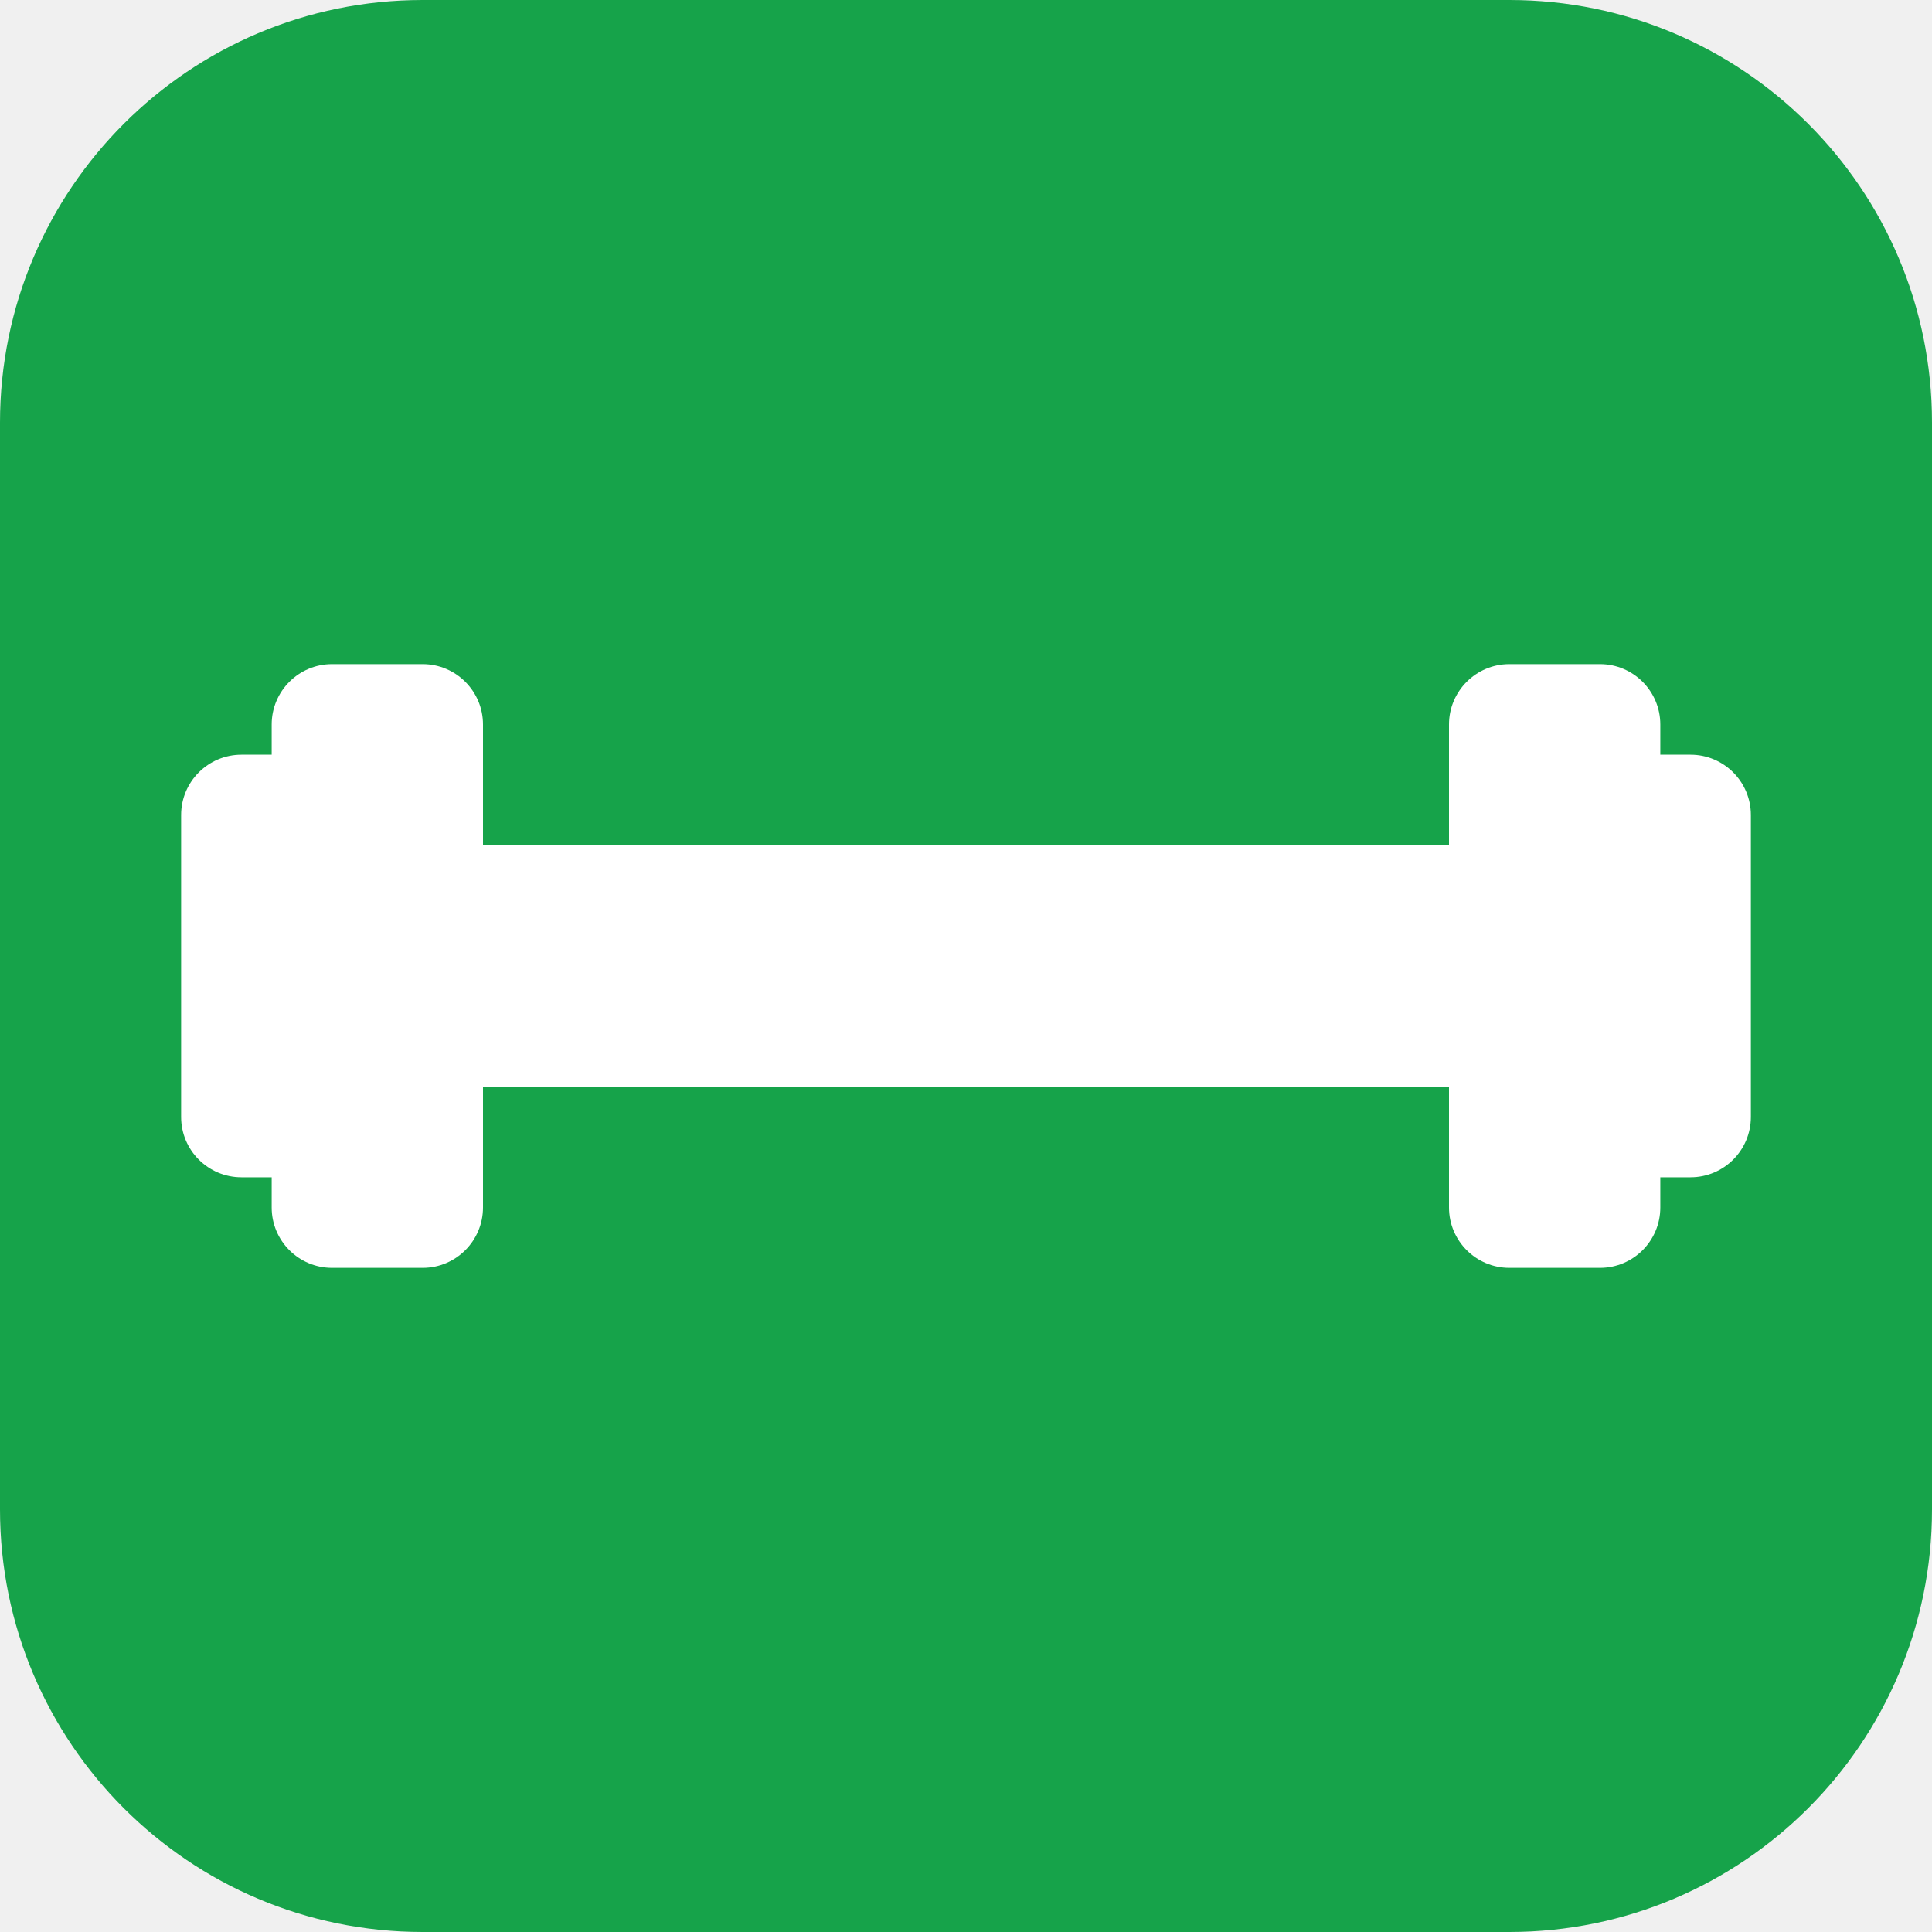
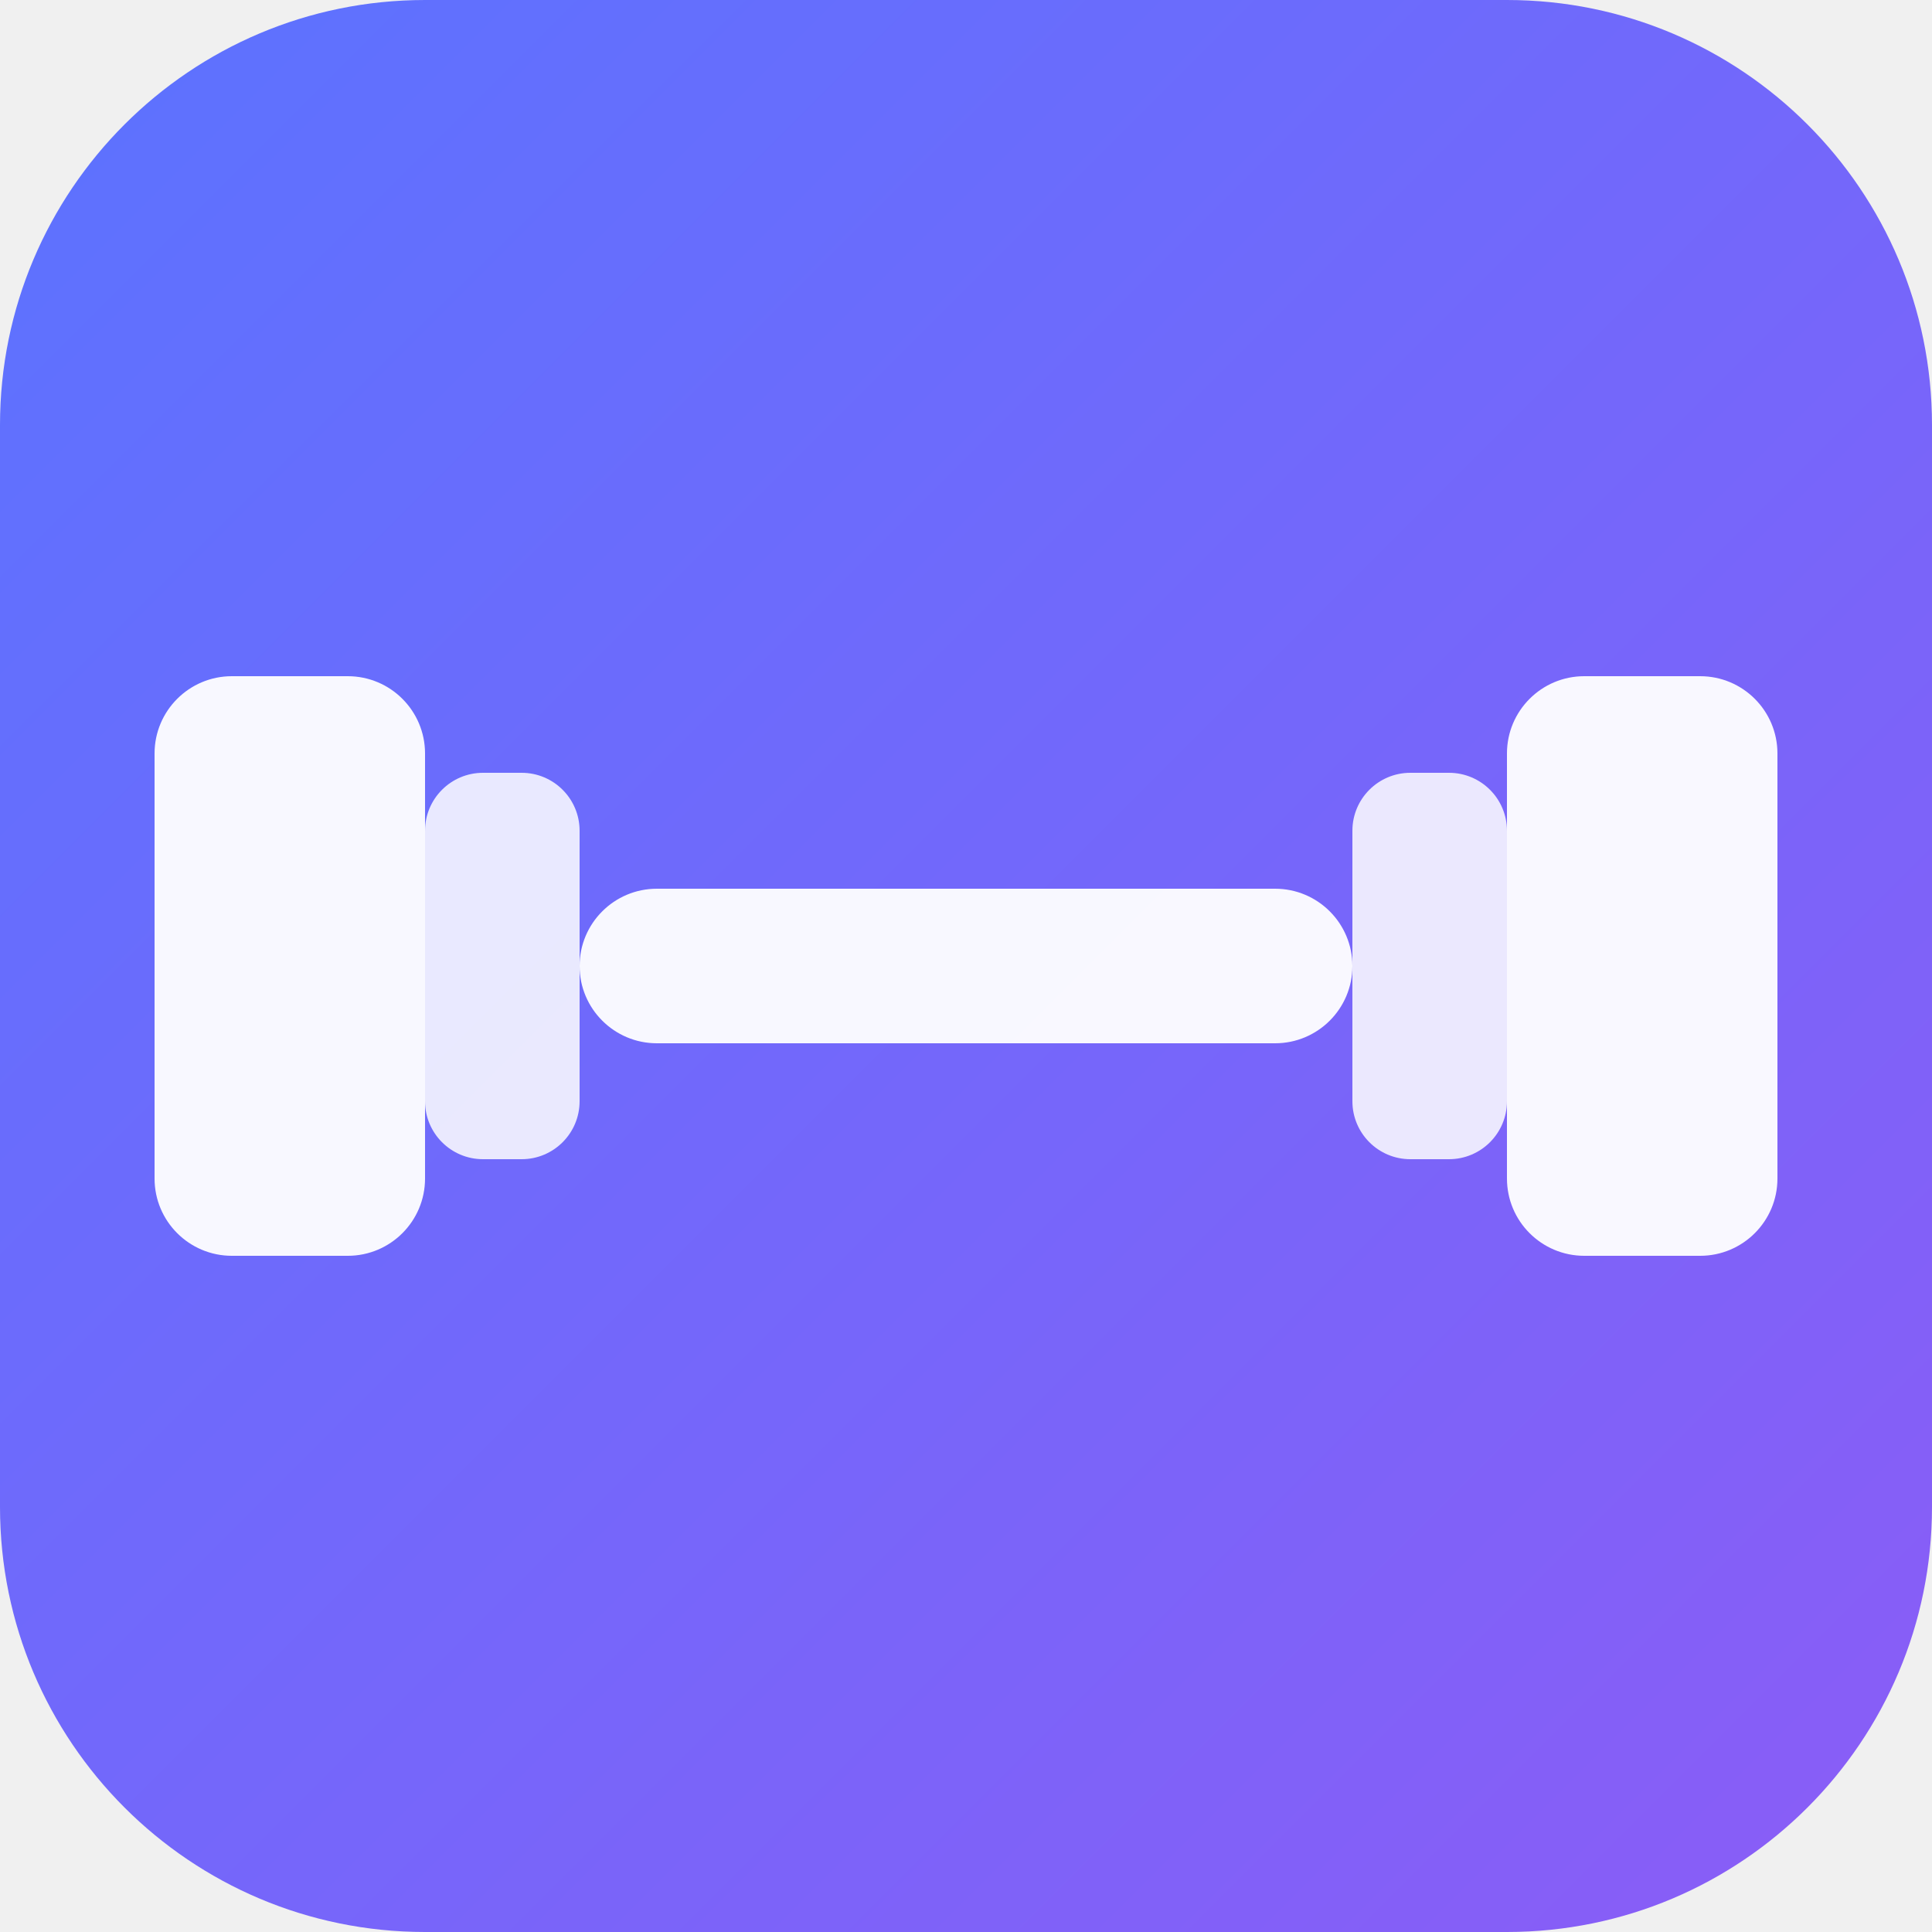
- <svg xmlns="http://www.w3.org/2000/svg" viewBox="0 0 32 32">
-   <rect width="32" height="32" rx="7" fill="#16a34a" />
-   <g fill="#ffffff">
-     <rect x="7" y="14" width="18" height="4" rx="1" />
-     <rect x="4.5" y="11" width="3.5" height="10" rx="1" />
-     <rect x="3" y="12.5" width="2.5" height="7" rx="1" />
-     <rect x="24" y="11" width="3.5" height="10" rx="1" />
-     <rect x="26.5" y="12.5" width="2.5" height="7" rx="1" />
-   </g>
+ <svg xmlns="http://www.w3.org/2000/svg" viewBox="0 0 100 100">
+   <defs>
+     <linearGradient id="g" x1="0%" y1="0%" x2="100%" y2="100%">
+       <stop offset="0%" stop-color="#5B73FF" />
+       <stop offset="100%" stop-color="#8B5CF6" />
+     </linearGradient>
+   </defs>
+   <rect width="100" height="100" rx="22" fill="url(#g)" />
+   <rect x="8" y="35" width="14" height="30" rx="4" fill="white" opacity="0.95" />
+   <rect x="22" y="40" width="8" height="20" rx="3" fill="white" opacity="0.85" />
+   <rect x="30" y="46" width="40" height="8" rx="4" fill="white" opacity="0.95" />
+   <rect x="70" y="40" width="8" height="20" rx="3" fill="white" opacity="0.85" />
+   <rect x="78" y="35" width="14" height="30" rx="4" fill="white" opacity="0.95" />
</svg>
